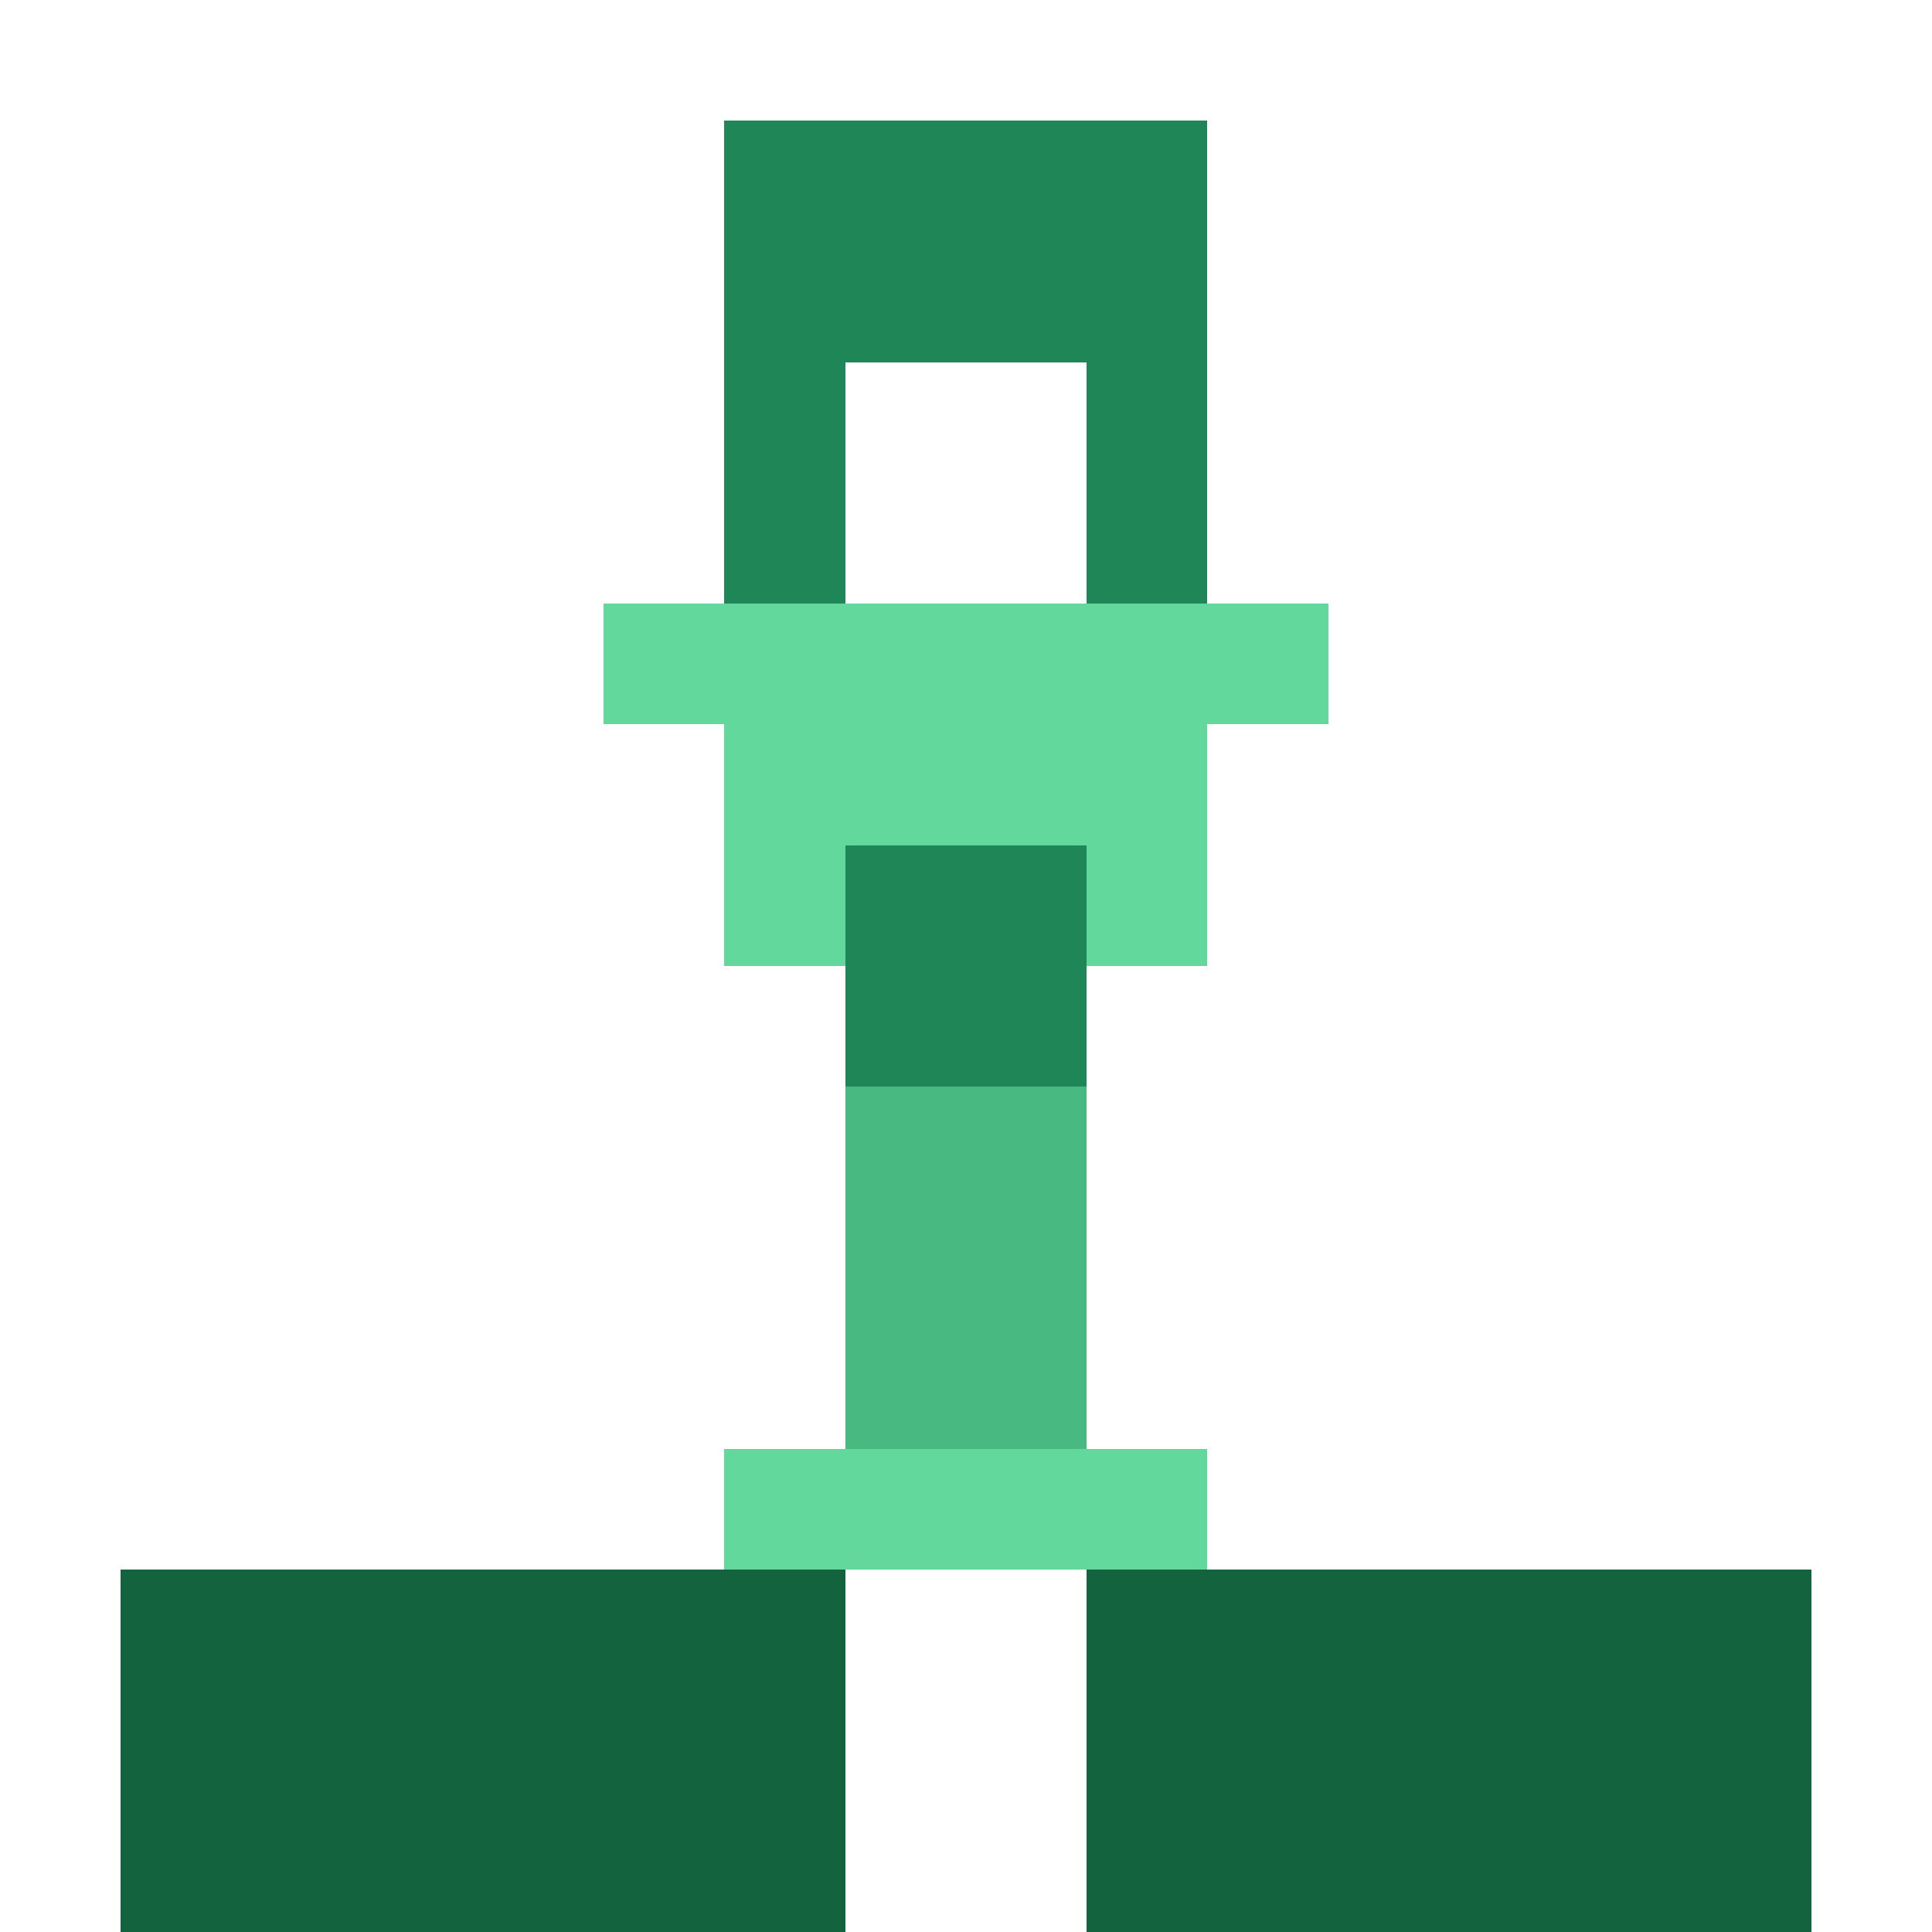
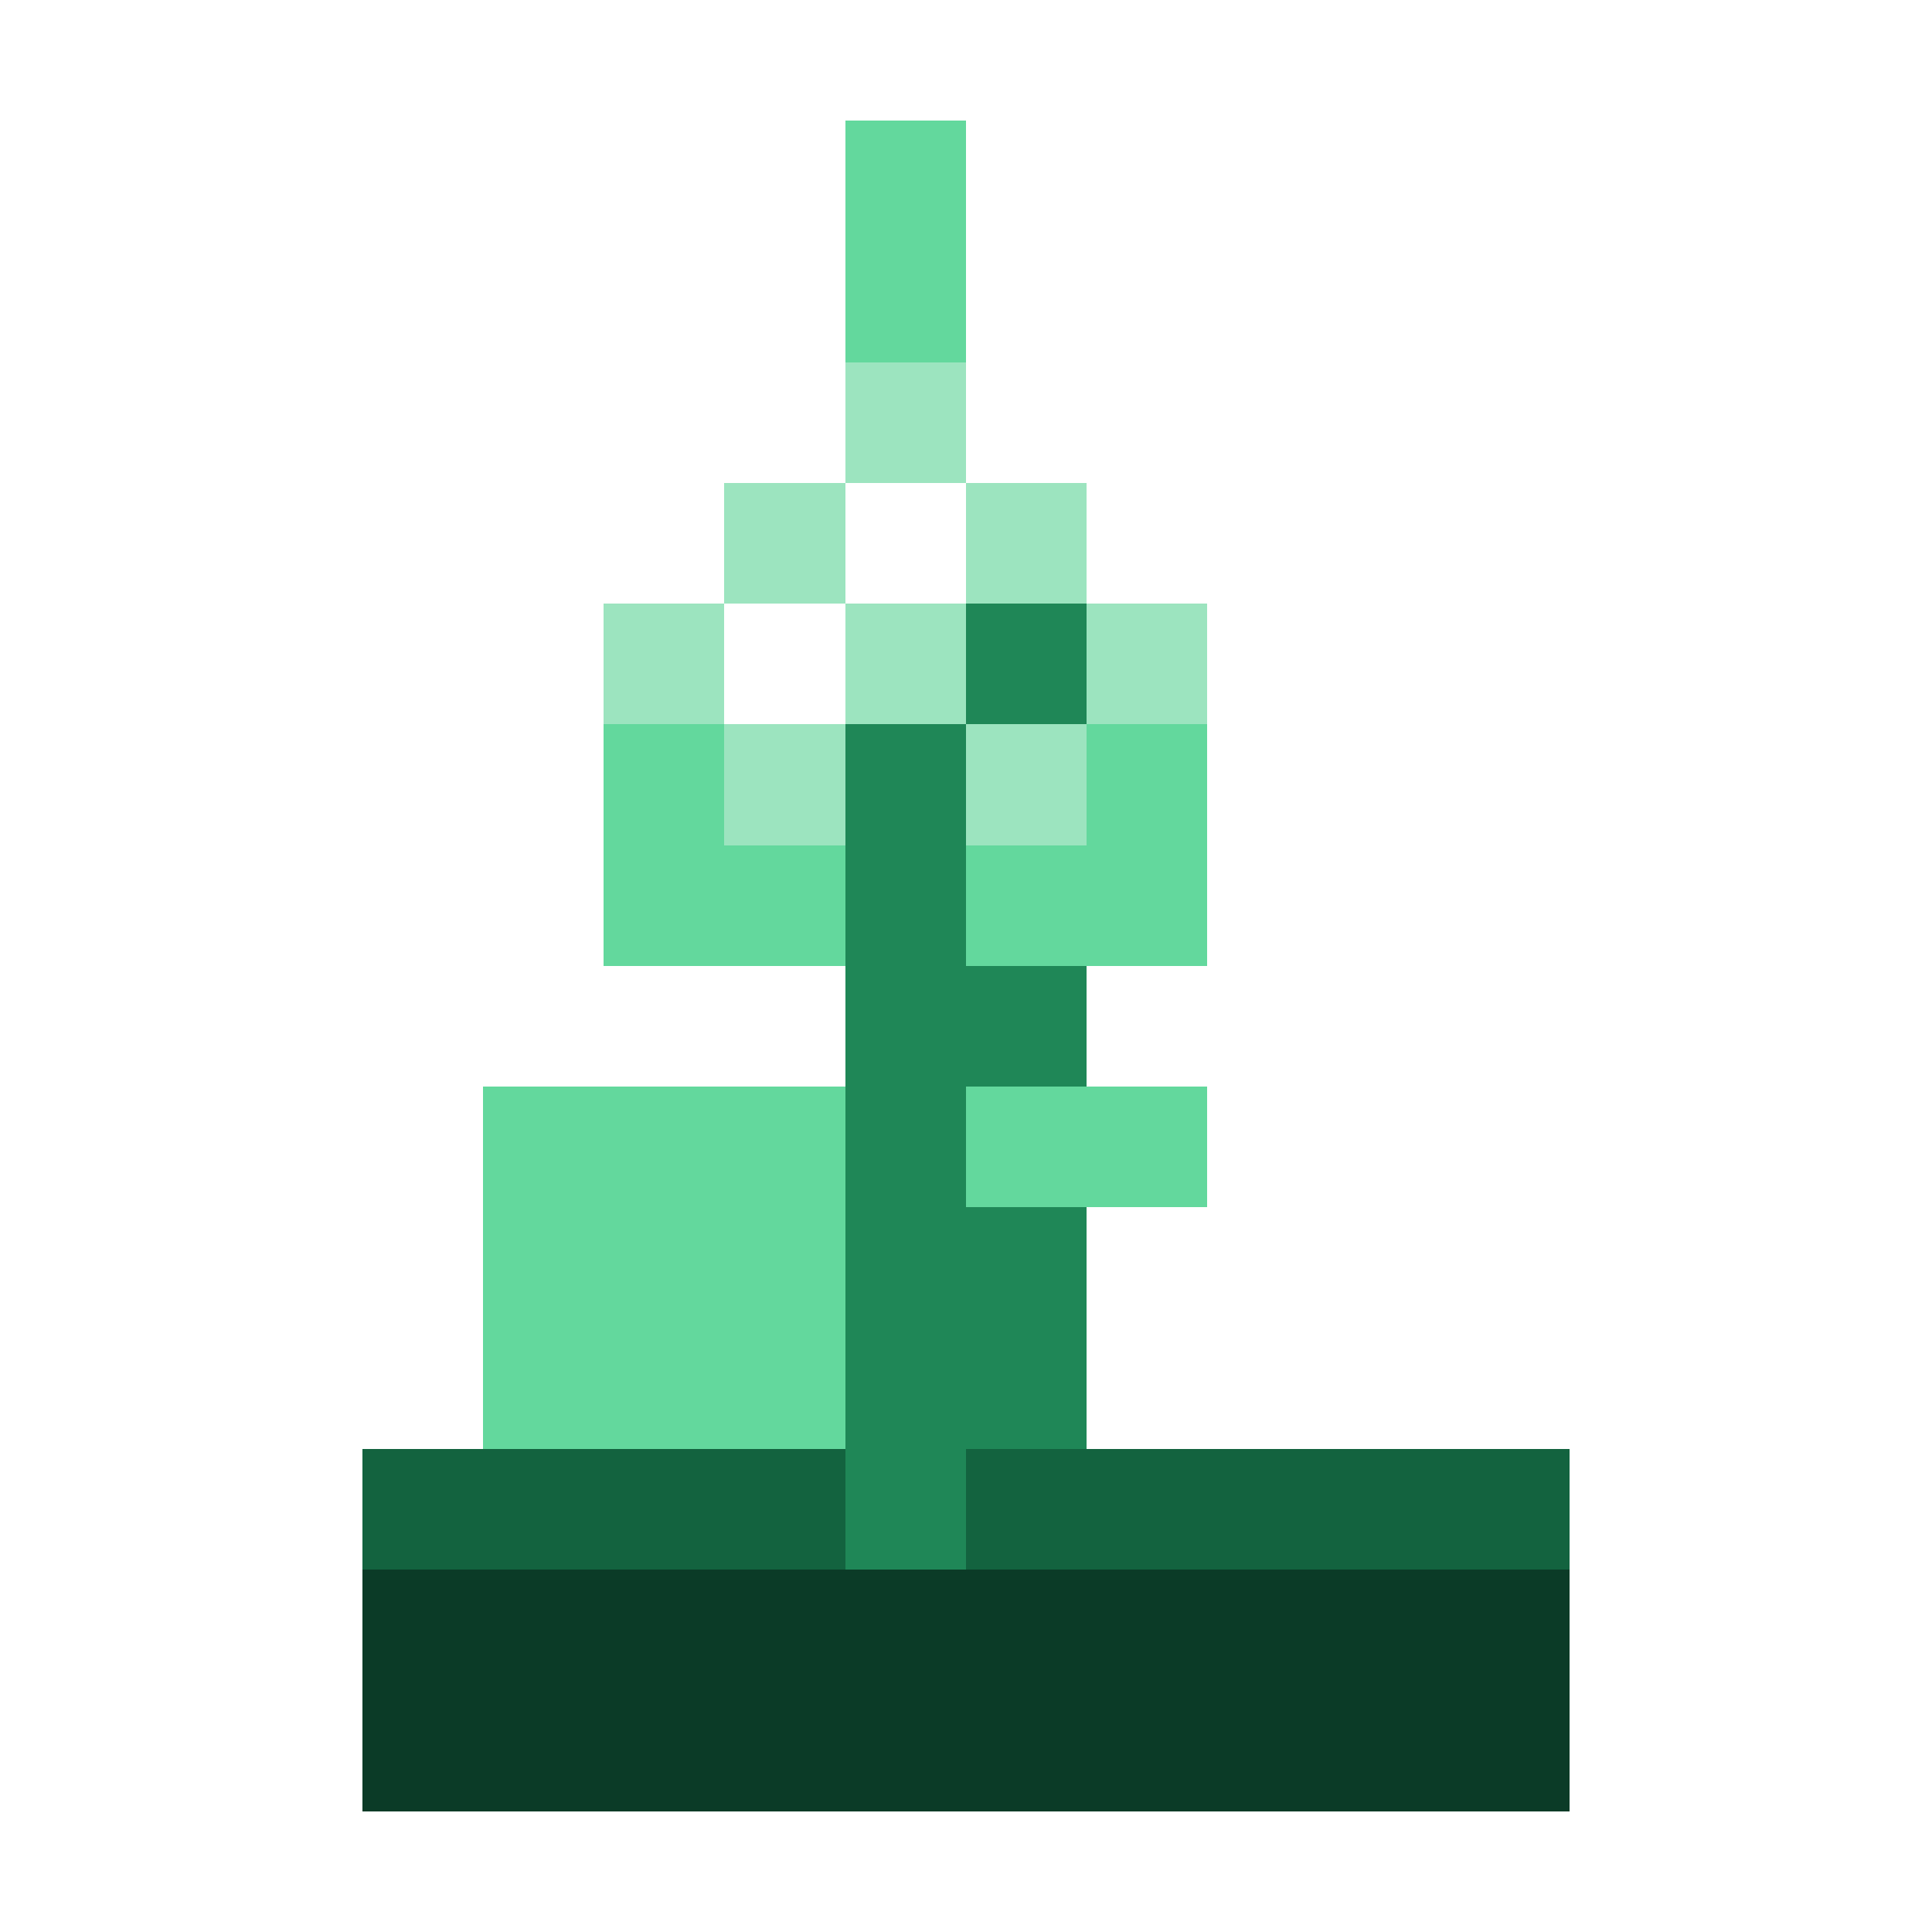
<svg xmlns="http://www.w3.org/2000/svg" width="64" height="64" viewBox="0 0 32 32" fill="none" shape-rendering="crispEdges">
-   <rect x="12" y="2" width="8" height="2" fill="#1F8757" />
-   <rect x="12" y="4" width="8" height="2" fill="#1F8757" />
-   <rect x="12" y="6" width="2" height="2" fill="#1F8757" />
-   <rect x="18" y="6" width="2" height="2" fill="#1F8757" />
-   <rect x="12" y="8" width="2" height="2" fill="#1F8757" />
-   <rect x="18" y="8" width="2" height="2" fill="#1F8757" />
-   <rect x="10" y="10" width="12" height="2" fill="#63D89D" />
-   <rect x="12" y="12" width="8" height="2" fill="#63D89D" />
-   <rect x="12" y="14" width="2" height="2" fill="#63D89D" />
-   <rect x="14" y="14" width="4" height="2" fill="#1F8757" />
-   <rect x="18" y="14" width="2" height="2" fill="#63D89D" />
+   <rect x="14" y="2" width="2" height="2" fill="#63D89D" />
+   <rect x="14" y="4" width="2" height="2" fill="#63D89D" />
+   <rect x="14" y="6" width="2" height="2" fill="#9CE4BF" />
+   <rect x="12" y="8" width="2" height="2" fill="#9CE4BF" />
+   <rect x="16" y="8" width="2" height="2" fill="#9CE4BF" />
+   <rect x="10" y="10" width="2" height="2" fill="#9CE4BF" />
+   <rect x="14" y="10" width="2" height="2" fill="#9CE4BF" />
+   <rect x="16" y="10" width="2" height="2" fill="#1F8757" />
+   <rect x="18" y="10" width="2" height="2" fill="#9CE4BF" />
+   <rect x="10" y="12" width="2" height="2" fill="#63D89D" />
+   <rect x="12" y="12" width="2" height="2" fill="#9CE4BF" />
+   <rect x="14" y="12" width="2" height="2" fill="#1F8757" />
+   <rect x="16" y="12" width="2" height="2" fill="#9CE4BF" />
+   <rect x="18" y="12" width="2" height="2" fill="#63D89D" />
+   <rect x="10" y="14" width="4" height="2" fill="#63D89D" />
+   <rect x="14" y="14" width="2" height="2" fill="#1F8757" />
+   <rect x="16" y="14" width="4" height="2" fill="#63D89D" />
  <rect x="14" y="16" width="4" height="2" fill="#1F8757" />
-   <rect x="14" y="18" width="4" height="2" fill="#49B982" />
-   <rect x="14" y="20" width="4" height="2" fill="#49B982" />
-   <rect x="14" y="22" width="4" height="2" fill="#49B982" />
-   <rect x="12" y="24" width="8" height="2" fill="#63D89D" />
-   <rect x="2" y="26" width="12" height="2" fill="#13633F" />
-   <rect x="18" y="26" width="12" height="2" fill="#13633F" />
-   <rect x="2" y="28" width="12" height="2" fill="#13633F" />
-   <rect x="18" y="28" width="12" height="2" fill="#13633F" />
-   <rect x="2" y="30" width="12" height="2" fill="#13633F" />
-   <rect x="18" y="30" width="12" height="2" fill="#13633F" />
+   <rect x="8" y="18" width="6" height="2" fill="#63D89D" />
+   <rect x="14" y="18" width="2" height="2" fill="#1F8757" />
+   <rect x="16" y="18" width="4" height="2" fill="#63D89D" />
+   <rect x="8" y="20" width="6" height="2" fill="#63D89D" />
+   <rect x="14" y="20" width="4" height="2" fill="#1F8757" />
+   <rect x="8" y="22" width="6" height="2" fill="#63D89D" />
+   <rect x="14" y="22" width="4" height="2" fill="#1F8757" />
+   <rect x="6" y="24" width="8" height="2" fill="#13633F" />
+   <rect x="14" y="24" width="2" height="2" fill="#1F8757" />
+   <rect x="16" y="24" width="10" height="2" fill="#13633F" />
+   <rect x="6" y="26" width="20" height="2" fill="#0B3B27" />
+   <rect x="6" y="28" width="20" height="2" fill="#0B3B27" />
</svg>
